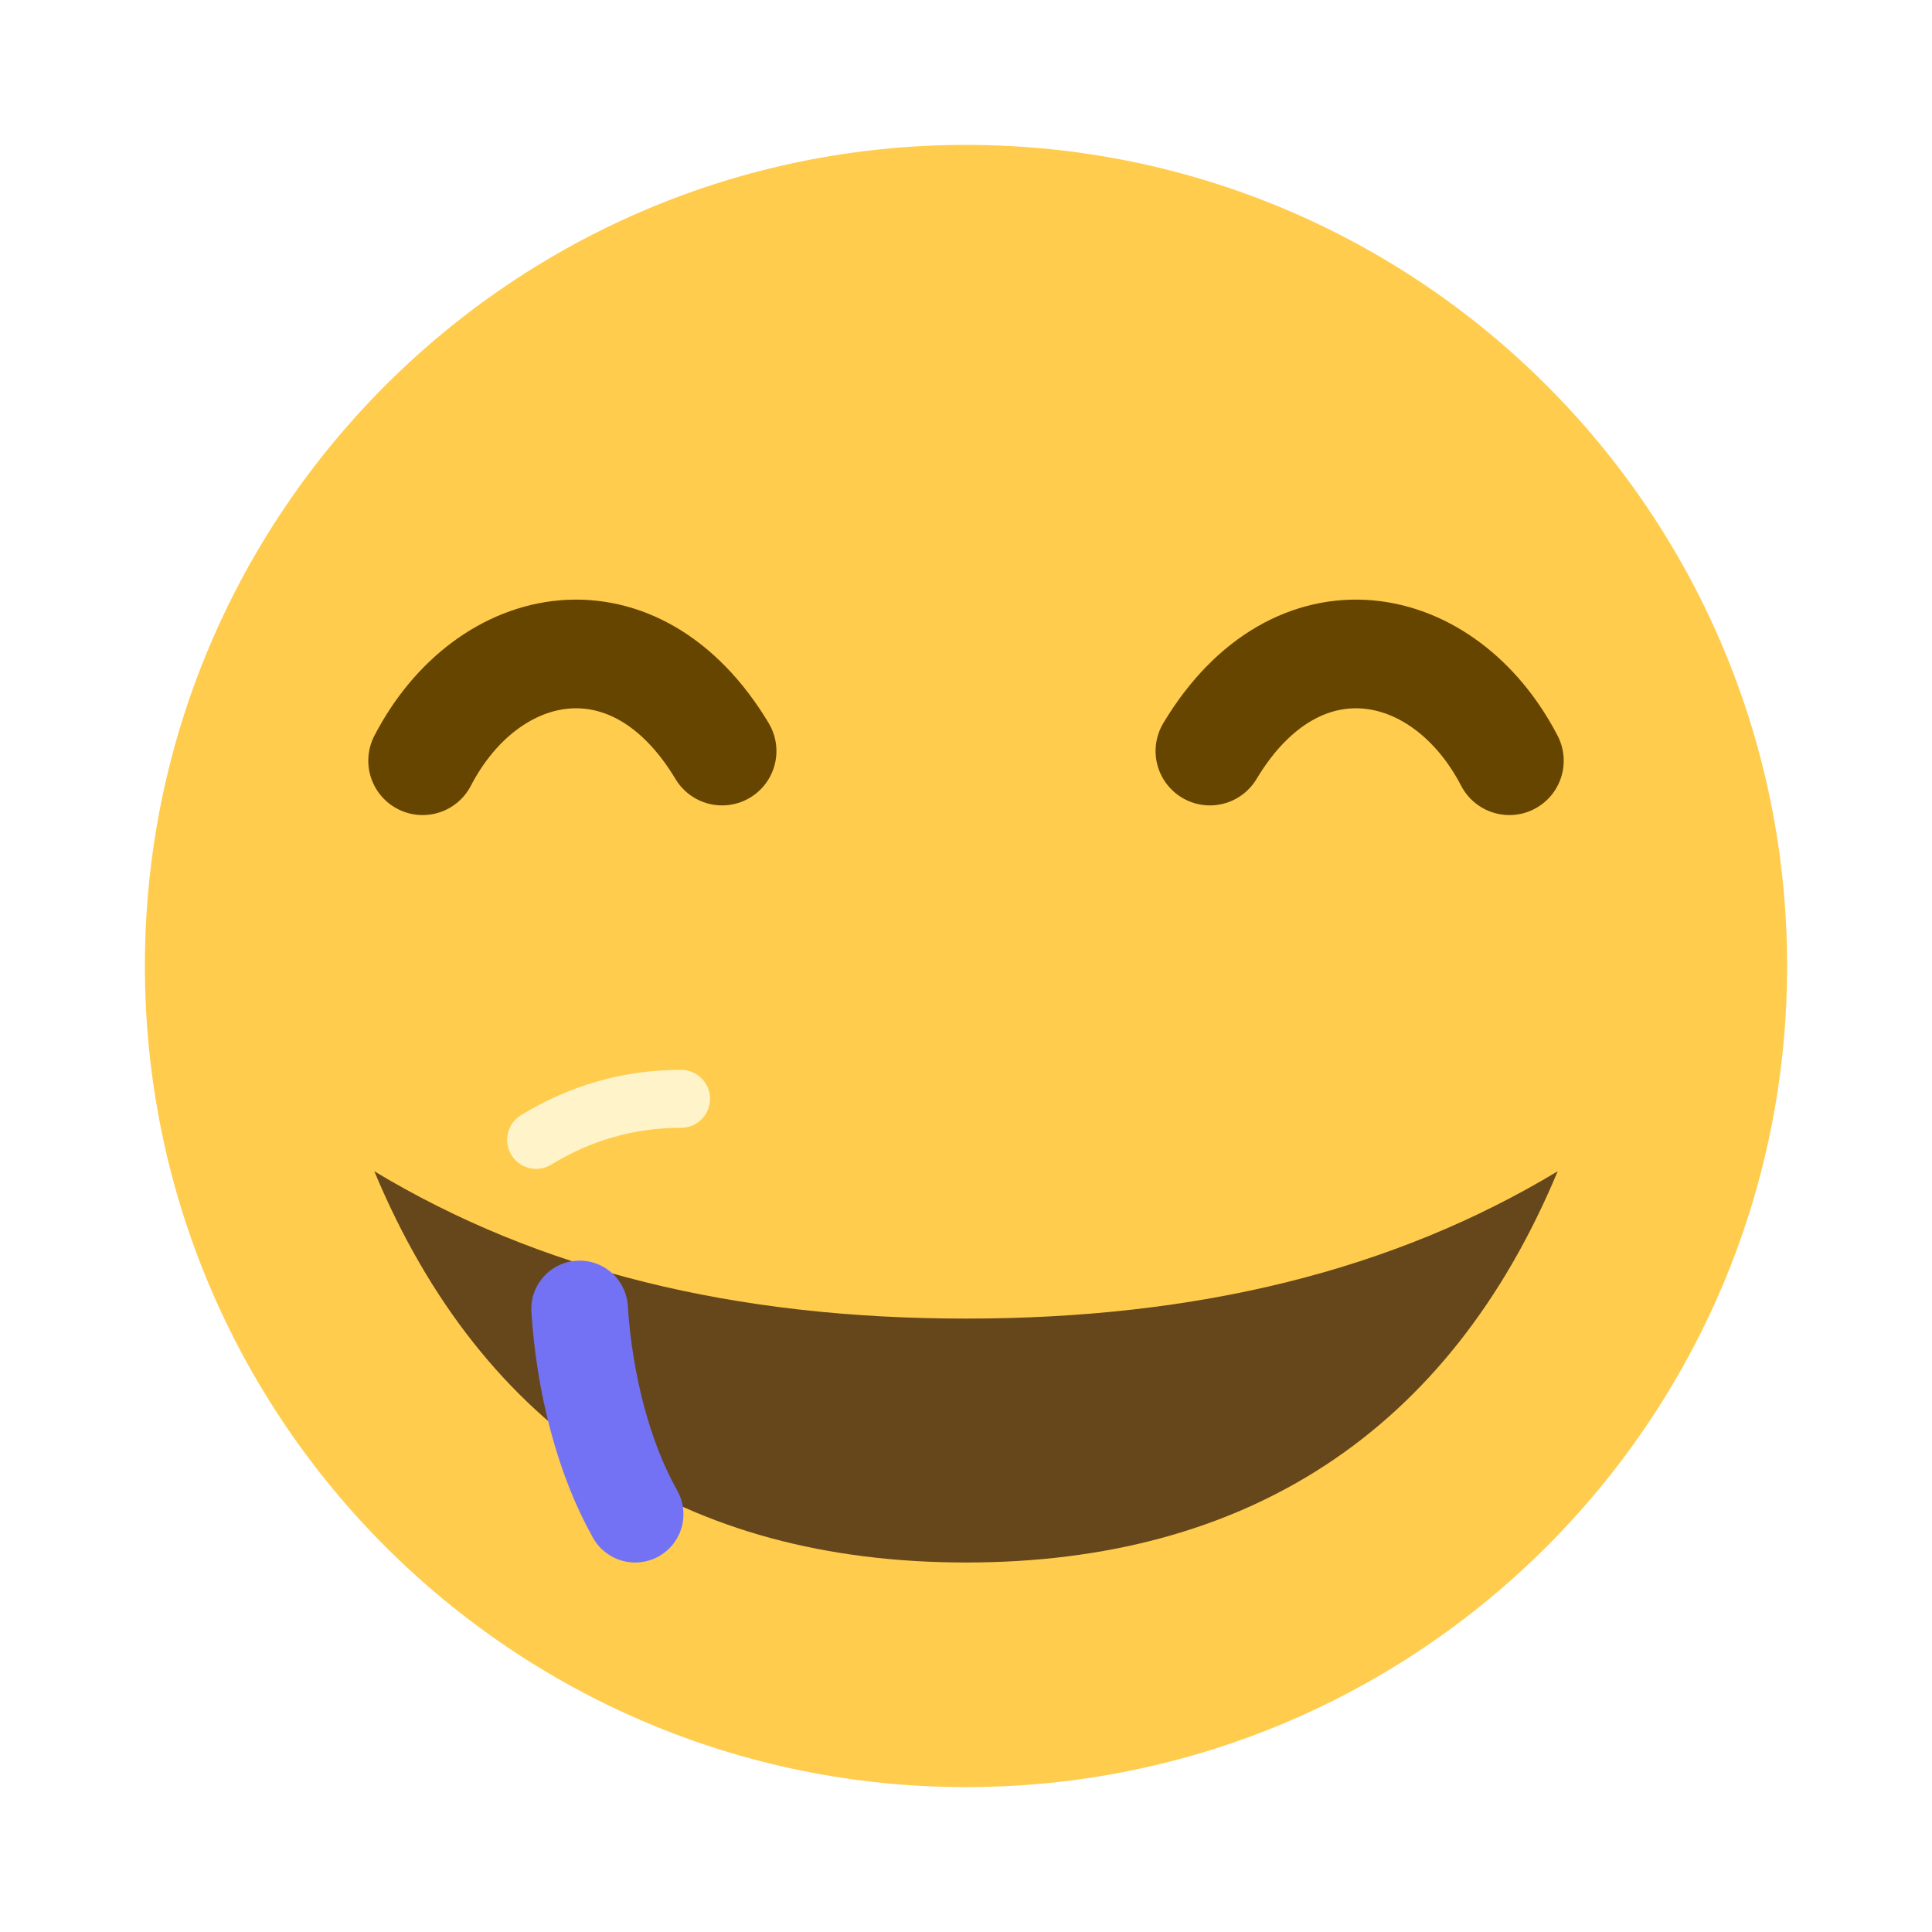
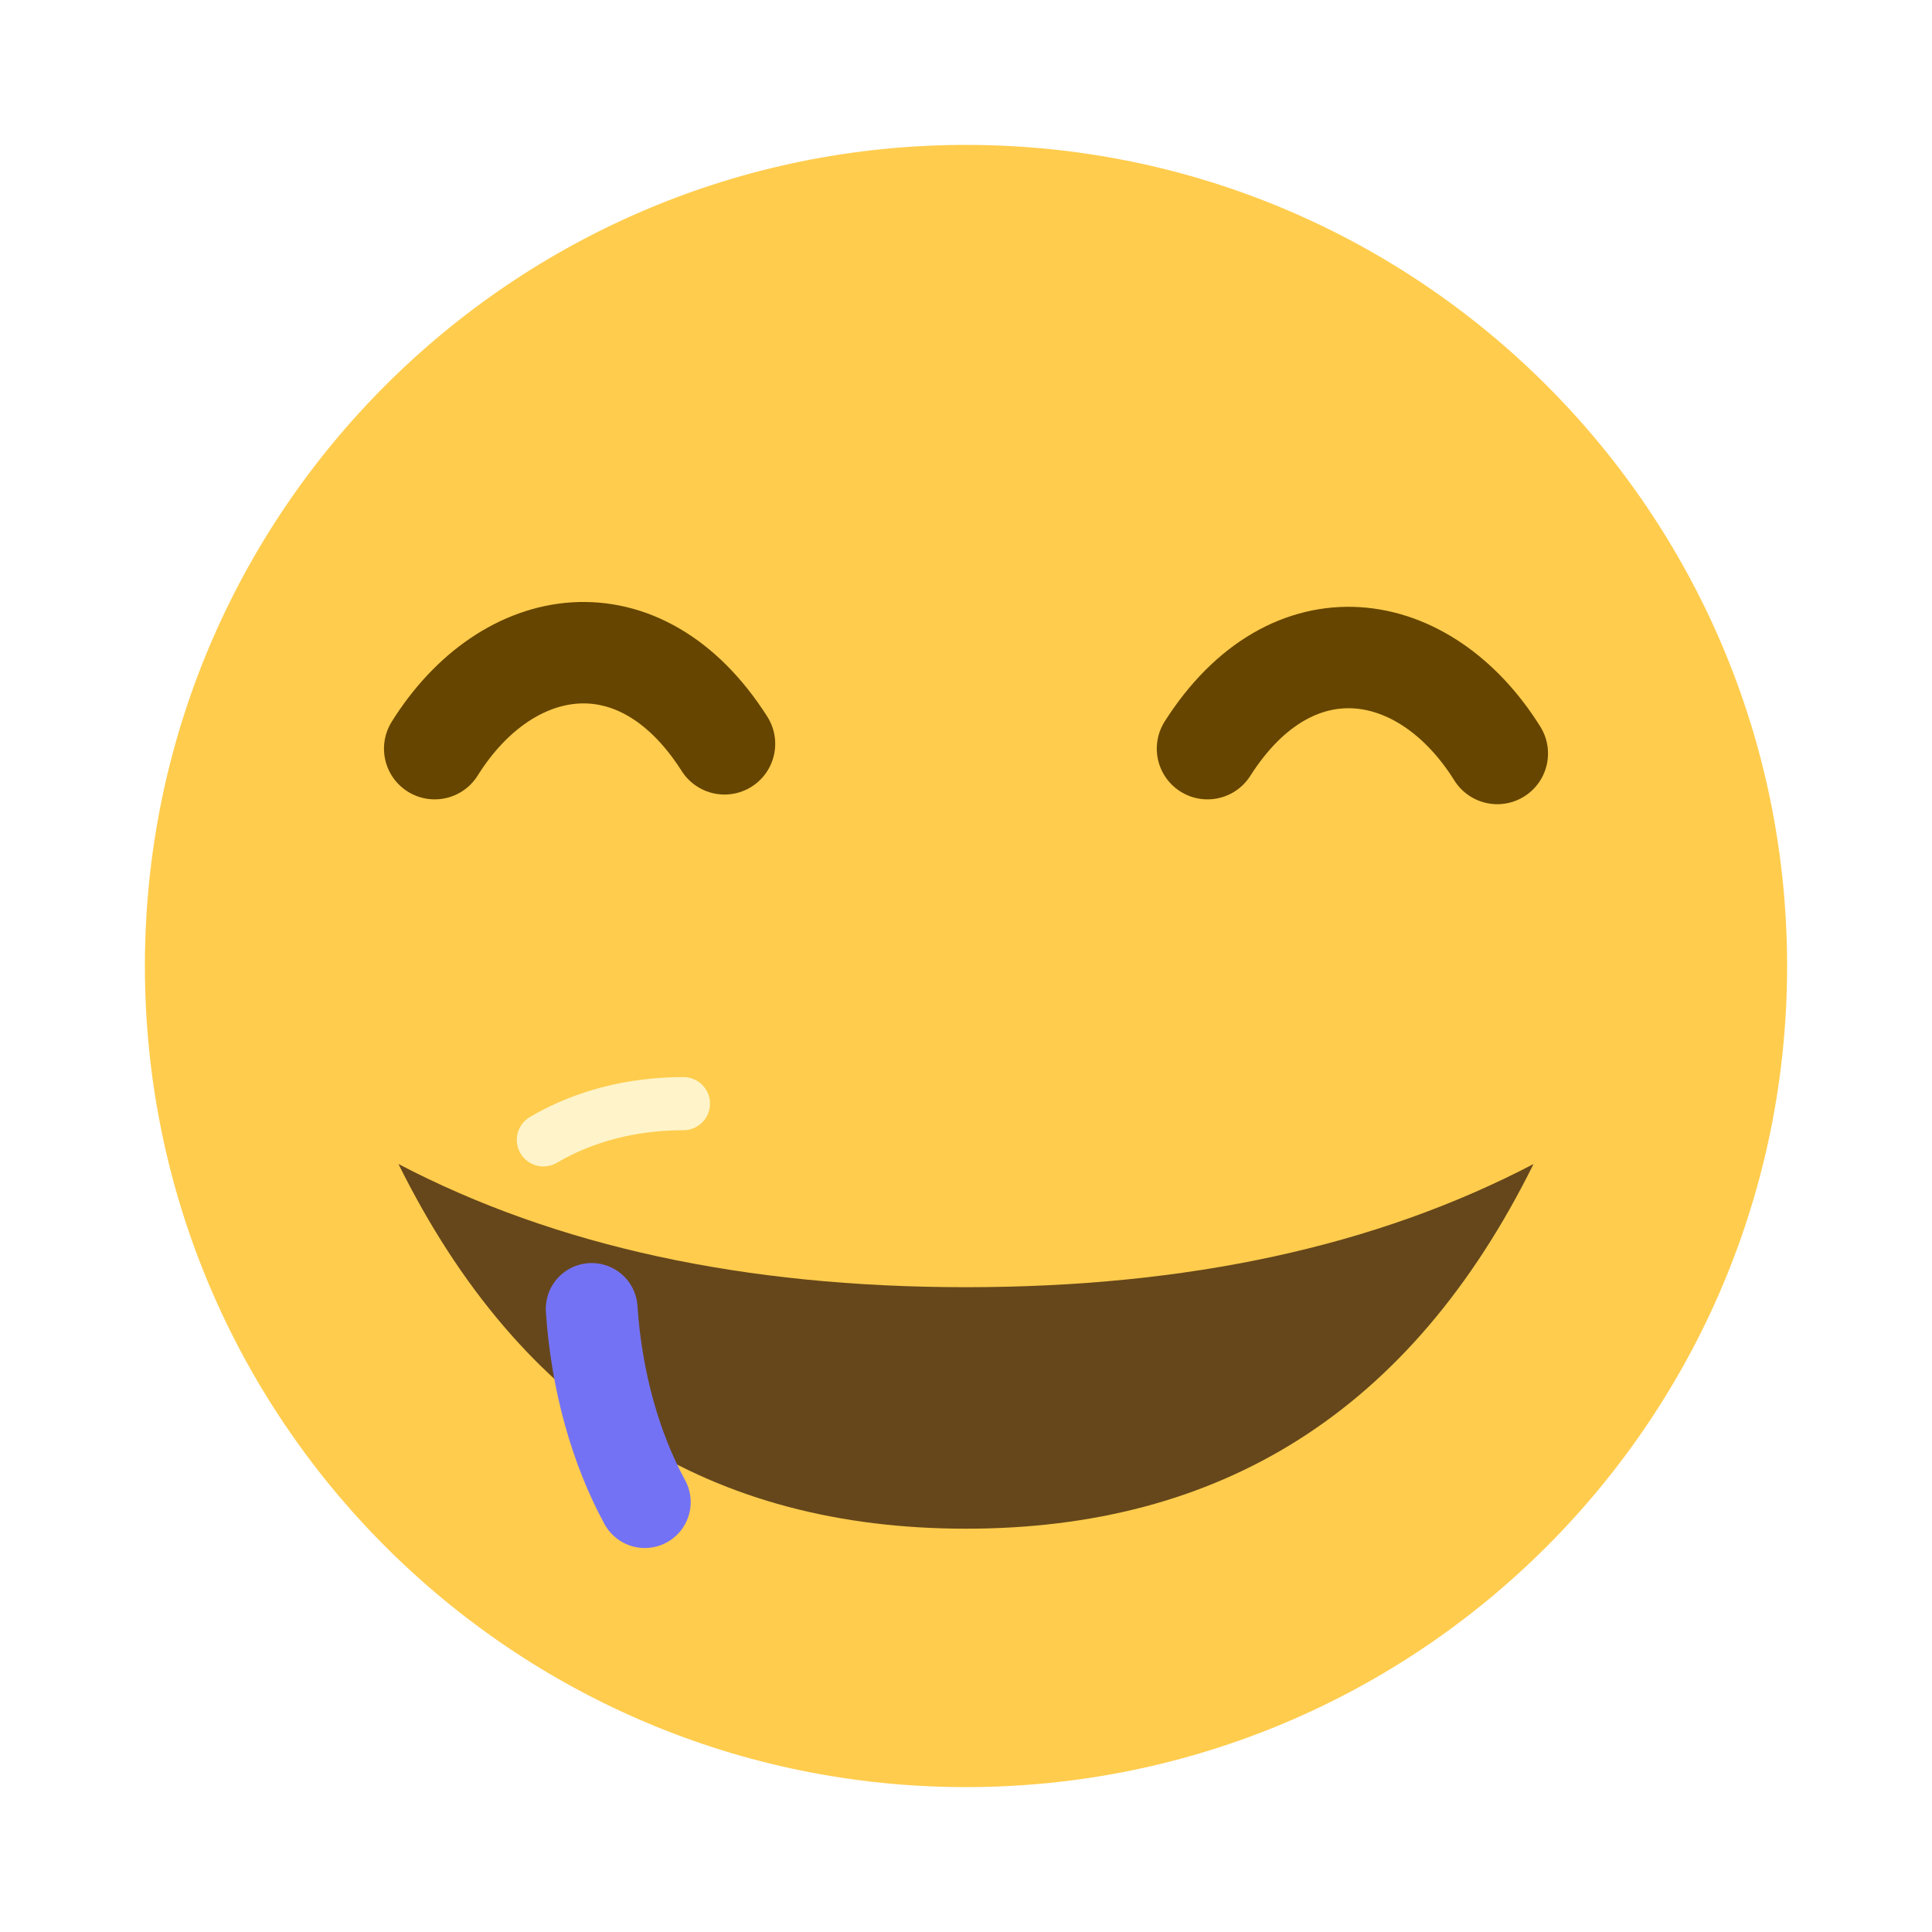
<svg xmlns="http://www.w3.org/2000/svg" viewBox="0 0 80 80" role="img" aria-label="ItundaFace laughing">
  <circle cx="40" cy="40" r="34" fill="#FFCC4D" />
-   <path d="M17.5 31.5c2.7-5.2 8.8-6.4 12.4-.4" fill="none" stroke="#664500" stroke-width="4.5" stroke-linecap="round" />
-   <path d="M50.1 31.1c3.6-6 9.7-4.8 12.4.4" fill="none" stroke="#664500" stroke-width="4.5" stroke-linecap="round" />
-   <path d="M15.5 48.5c4.5 10.8 12.9 16.2 24.5 16.2s20-5.4 24.5-16.2c-6.8 4.1-14.9 6.1-24.5 6.1s-17.7-2-24.5-6.1Z" fill="#66471B" />
-   <path d="M24 54.2c.2 3.1 1 6.2 2.3 8.5" fill="none" stroke="#7472F4" stroke-width="4" stroke-linecap="round" />
-   <path d="M22.2 47.2c1.8-1.1 3.8-1.7 6-1.7" fill="none" stroke="#FFF4C9" stroke-width="2.4" stroke-linecap="round" />
+   <path d="M18 31c3-4.8 8.5-5.7 12-.2" fill="none" stroke="#664500" stroke-width="4.2" stroke-linecap="round" />
+   <path d="M50 31c3.5-5.5 9-4.6 12 .2" fill="none" stroke="#664500" stroke-width="4.2" stroke-linecap="round" />
+   <path d="M16.5 48.2c5.1 10.3 13 15.1 23.5 15.1s18.4-4.8 23.5-15.1c-6.5 3.4-14.3 5.1-23.5 5.1s-17-1.7-23.5-5.1Z" fill="#66471B" />
+   <path d="M24.5 54.2c.2 3 1 5.8 2.2 8" fill="none" stroke="#7472F4" stroke-width="3.8" stroke-linecap="round" />
+   <path d="M22.5 47.2c1.7-1 3.7-1.5 5.8-1.5" fill="none" stroke="#FFF4C9" stroke-width="2.2" stroke-linecap="round" />
</svg>
